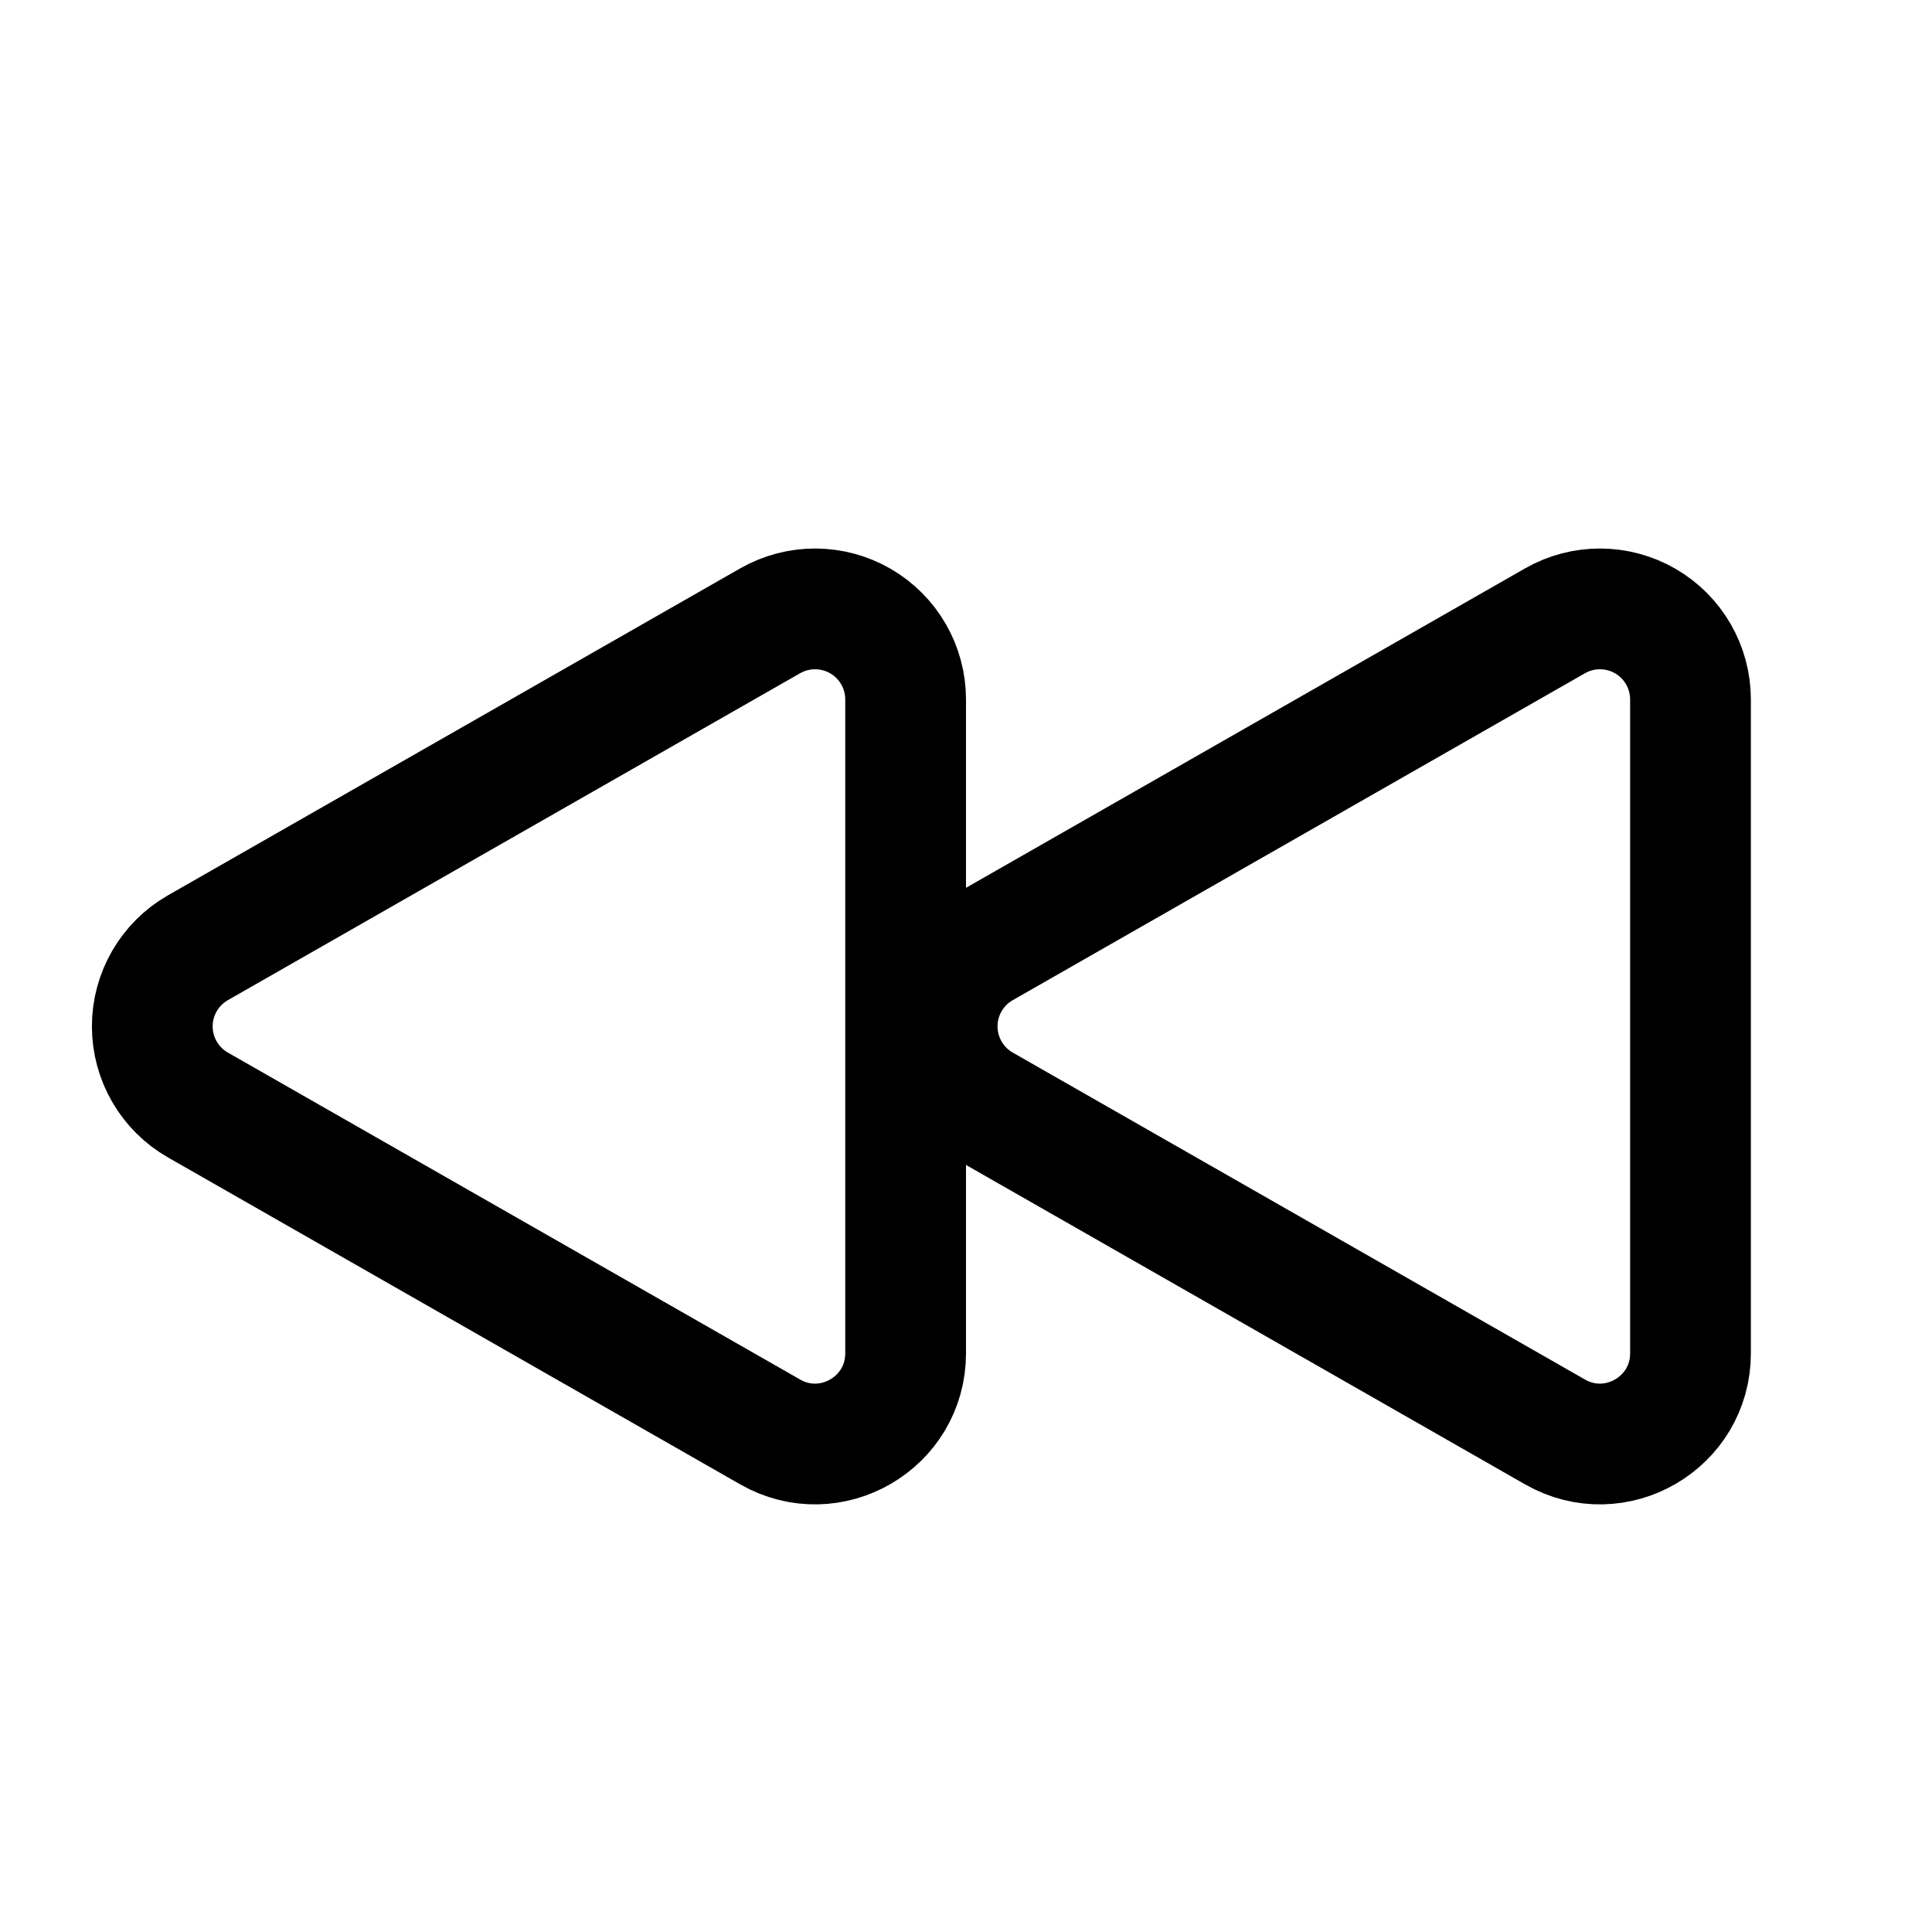
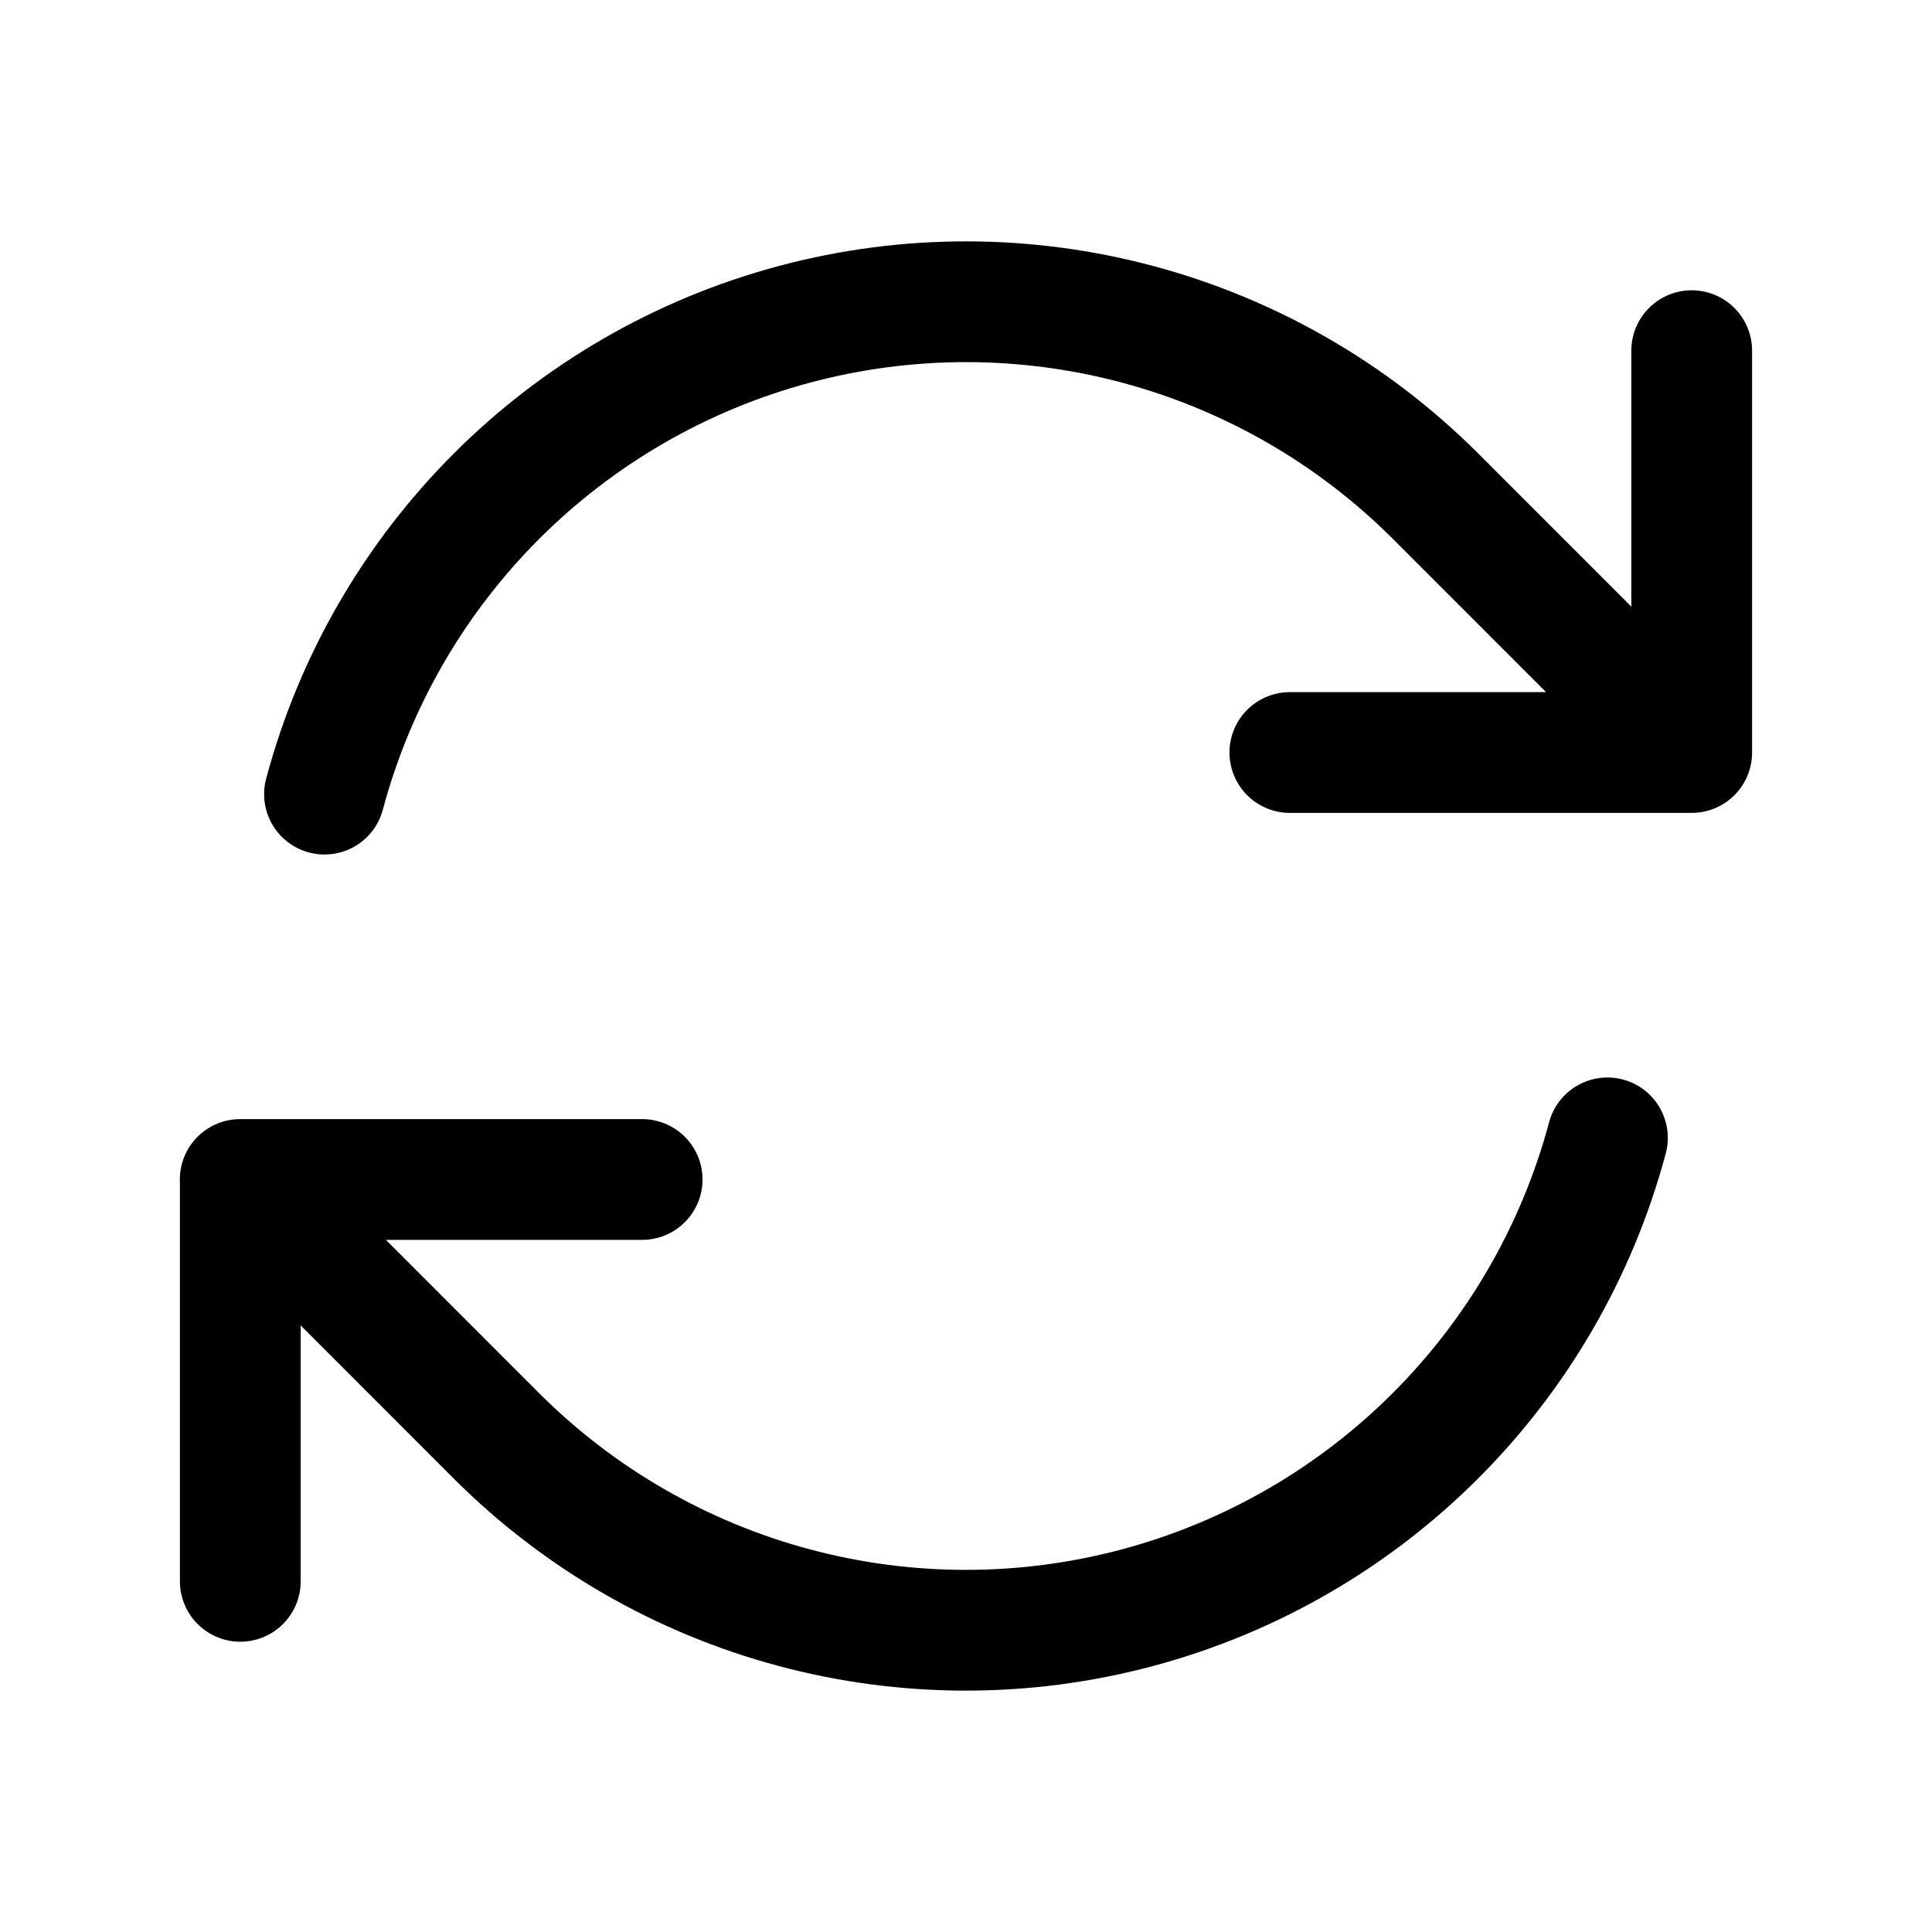
<svg xmlns="http://www.w3.org/2000/svg" fill="none" viewBox="0 0 24 24" stroke-width="1.5" stroke="currentColor" class="size-6">
-   <path stroke-linecap="round" stroke-linejoin="round" d="M21 16.811c0 .864-.933 1.406-1.683.977l-7.108-4.061a1.125 1.125 0 0 1 0-1.954l7.108-4.061A1.125 1.125 0 0 1 21 8.689v8.122ZM11.25 16.811c0 .864-.933 1.406-1.683.977l-7.108-4.061a1.125 1.125 0 0 1 0-1.954l7.108-4.061a1.125 1.125 0 0 1 1.683.977v8.122Z" />
+   <path stroke-linecap="round" stroke-linejoin="round" d="M16.023 9.348h4.992v-.001M2.985 19.644v-4.992m0 0h4.992m-4.993 0 3.181 3.183a8.25 8.25 0 0 0 13.803-3.7M4.031 9.865a8.25 8.25 0 0 1 13.803-3.7l3.181 3.182m0-4.991v4.99" />
</svg>
